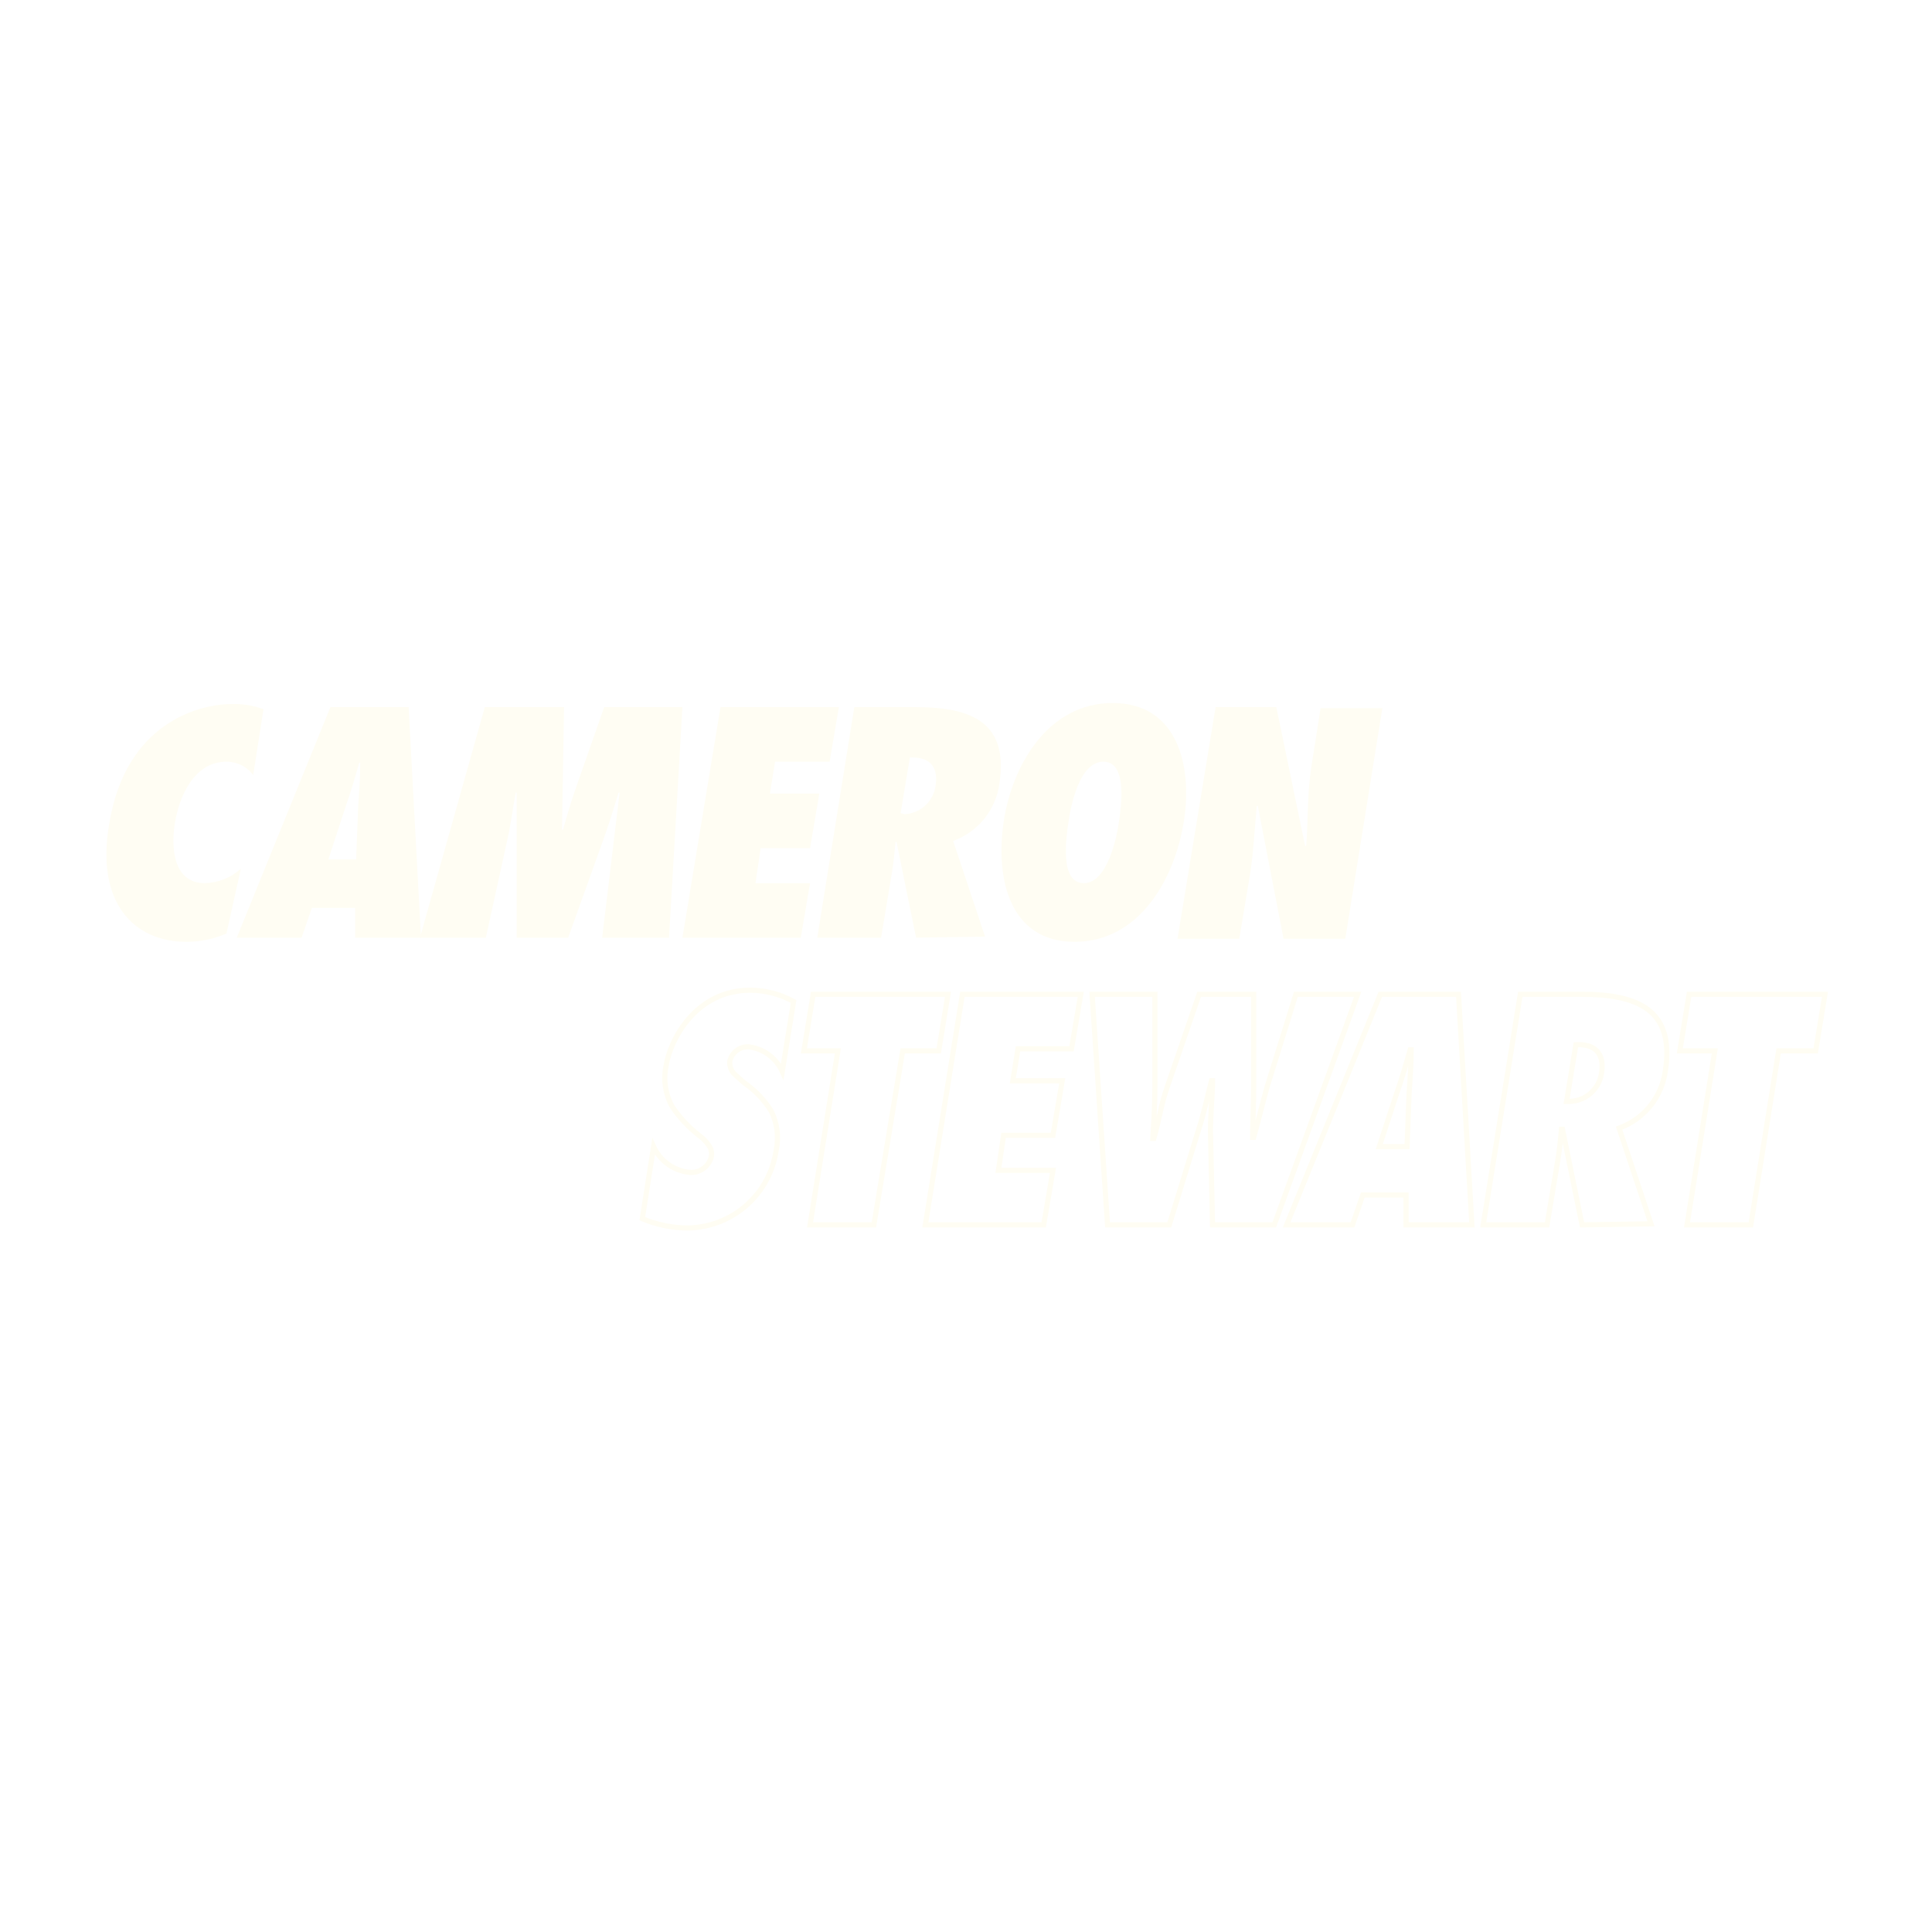
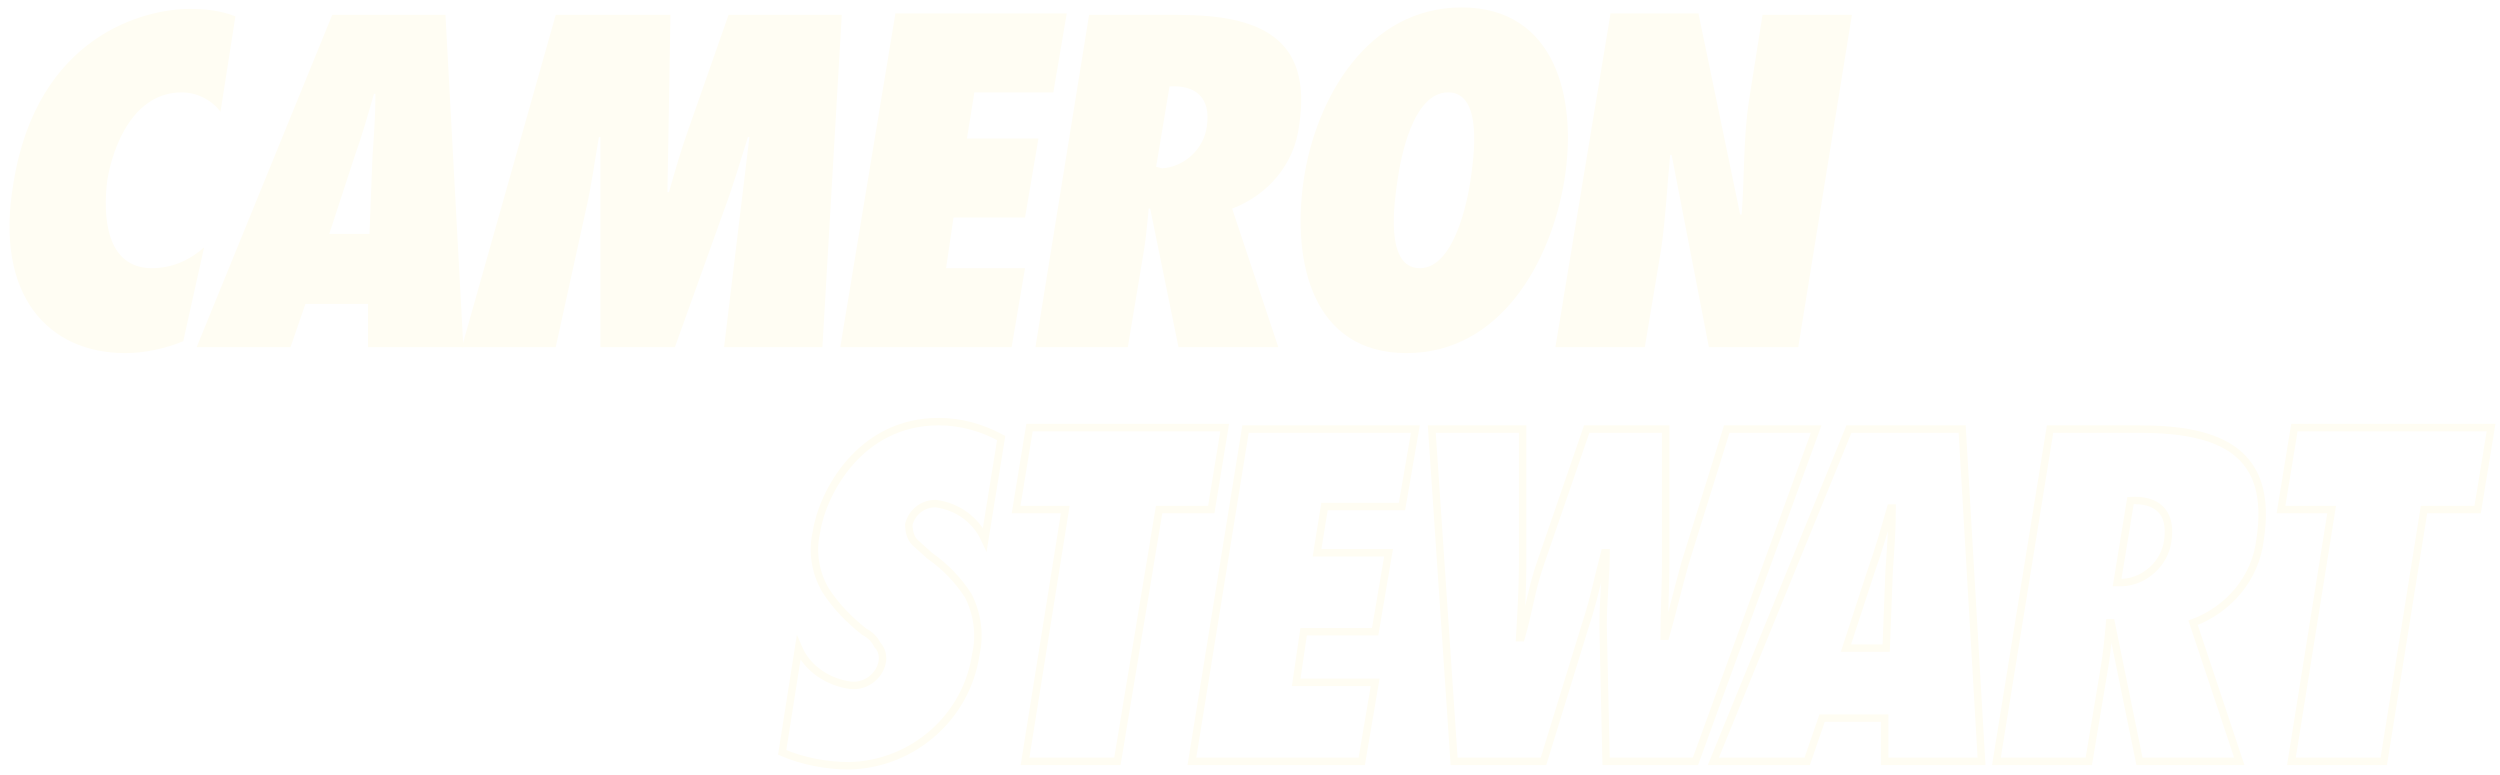
- <svg xmlns="http://www.w3.org/2000/svg" id="Layer_1" data-name="Layer 1" width="2.6in" height="2.6in" viewBox="0 0 187.7 187.7">
-   <path d="M24.6,75.3A3.2,3.2,0,0,0,22,74c-3.2,0-4.6,3.5-5,5.9s-.2,5.9,2.9,5.9a5.4,5.4,0,0,0,3.5-1.4l-1.4,6.3a9.9,9.9,0,0,1-3.9.8c-5.1,0-8.8-3.8-7.5-11.4,1.6-10,8.9-11.7,11.9-11.7a8.2,8.2,0,0,1,3.1.5Z" fill="#fffdf3" />
-   <path d="M34.5,91.1V88.2H30.3l-1,2.9H23l9.1-22.4h7.6l1.2,22.4Zm.1-7.6.2-5.2c.1-1.4.2-2.8.2-4.2h-.1c-.4,1.4-.8,2.8-1.3,4.2l-1.7,5.2Z" fill="#fffdf3" />
-   <path d="M58.5,91.1,60.2,77h-.1c-.5,1.6-1,3.3-1.6,4.9l-3.3,9.2h-5V77h-.1c-.3,1.7-.5,3.3-.9,5l-2,9.1H40.8l6.3-22.4h7.7l-.2,11.9h.1c.4-1.4.8-2.8,1.3-4.2l2.7-7.7h7.6L65,91.1Z" fill="#fffdf3" />
-   <path d="M70,68.7H81.5L80.6,74H75.3l-.5,3.1h4.8l-.9,5.3H73.9l-.5,3.4h5.3l-.9,5.3H66.3Z" fill="#fffdf3" />
-   <path d="M89,91.1l-1.9-9.3H87c-.1,1.1-.2,2.2-.4,3.3l-1,6H79.4L83,68.7h6c5.4,0,9,1.5,8.1,7.4a6.9,6.9,0,0,1-4.5,5.6l3.1,9.3Zm-1.1-12a3.2,3.2,0,0,0,3-2.8c.3-2-.8-2.8-2.5-2.7L87.5,79Z" fill="#fffdf3" />
-   <path d="M108.1,68.3c6.3,0,7.8,6.1,6.9,11.6s-4.3,11.6-10.6,11.6-7.7-6.1-6.9-11.6S101.8,68.3,108.1,68.3Zm-2.8,17.5c2.3,0,3.2-4.5,3.4-5.9s.9-5.9-1.5-5.9-3.2,4.5-3.4,5.9S102.9,85.8,105.3,85.8Z" fill="#fffdf3" />
-   <path d="M118.1,68.7H124l2.8,13.5h.1c.2-2.6.1-5.1.5-7.7l.9-5.7h6l-3.6,22.4h-6l-2.5-12.9h-.1c-.2,2.1-.3,4.2-.6,6.3l-1.1,6.6h-6Z" fill="#fffdf3" />
-   <path d="M63.5,111.4a4.3,4.3,0,0,0,3.5,2.5,2,2,0,0,0,2.1-1.5,1.4,1.4,0,0,0-.3-1.2,3.4,3.4,0,0,0-.9-.9,12.1,12.1,0,0,1-2.6-2.8,5.7,5.7,0,0,1-.6-3.9c.4-2.6,2.9-7.4,8.2-7.4a8.8,8.8,0,0,1,4.2,1.1L76,104.1a4.1,4.1,0,0,0-3.3-2.4,1.8,1.8,0,0,0-1.8,1.4,1.6,1.6,0,0,0,.4,1.2l1,.9a9.2,9.2,0,0,1,2.6,2.7,5.8,5.8,0,0,1,.5,3.9,8.8,8.8,0,0,1-8.5,7.5,11.4,11.4,0,0,1-4.5-.9Z" fill="none" stroke="#fffdf3" stroke-miterlimit="10" stroke-width="0.5" />
-   <path d="M78.7,119l2.7-16.9H78.1l.9-5.5H92.1l-.9,5.5H87.7L84.9,119Z" fill="none" stroke="#fffdf3" stroke-miterlimit="10" stroke-width="0.5" />
-   <path d="M93.5,96.6H105l-.9,5.3H98.9l-.5,3.1h4.8l-.9,5.3H97.5l-.5,3.4h5.3l-.9,5.3H89.9Z" fill="none" stroke="#fffdf3" stroke-miterlimit="10" stroke-width="0.5" />
-   <path d="M117.8,119l-.2-9.1c0-1.8.2-3.4.2-4.9h-.1c-.4,1.5-.7,3.1-1.3,4.9l-2.8,9.1h-6l-1.5-22.4h6.1v9c0,1.7-.1,3.3-.2,5h.1c.5-1.7.7-3.3,1.3-5l3.1-9h5.3v9c0,1.6-.1,3.2-.1,4.9h.1c.4-1.4.8-3.1,1.3-4.9l2.8-9h6L123.8,119Z" fill="none" stroke="#fffdf3" stroke-miterlimit="10" stroke-width="0.5" />
-   <path d="M136.6,119v-2.9h-4.2l-1,2.9h-6.4l9.1-22.4h7.6L143,119Zm.1-7.6.2-5.2c.1-1.4.2-2.8.2-4.2H137c-.4,1.4-.8,2.8-1.3,4.2l-1.7,5.2Z" fill="none" stroke="#fffdf3" stroke-miterlimit="10" stroke-width="0.5" />
-   <path d="M153.7,119l-1.9-9.3h-.1c-.1,1.1-.2,2.2-.4,3.3l-1,6h-6.2l3.6-22.4h6c5.4,0,9,1.5,8.1,7.4a6.9,6.9,0,0,1-4.5,5.6l3.1,9.3Zm-1.1-12a3.2,3.2,0,0,0,3-2.8c.3-2-.8-2.8-2.5-2.7l-.9,5.5Z" fill="none" stroke="#fffdf3" stroke-miterlimit="10" stroke-width="0.5" />
-   <path d="M163.9,119l2.7-16.9h-3.4l.9-5.5h13.2l-.9,5.5h-3.6L170.1,119Z" fill="none" stroke="#fffdf3" stroke-miterlimit="10" stroke-width="0.5" />
+ <svg xmlns="http://www.w3.org/2000/svg" version="1.1" id="Layer_1" x="0px" y="0px" viewBox="0 0 167.8 52" style="enable-background:new 0 0 167.8 52;" xml:space="preserve">
+   <style type="text/css">
+ 	.st0{fill:#FFFDF3;}
+ 	.st1{fill:none;stroke:#FFFDF3;stroke-width:0.5;stroke-miterlimit:10;}
+ </style>
+   <path class="st0" d="M14.8,7.5c-0.6-0.8-1.6-1.3-2.6-1.3c-3.2,0-4.6,3.5-5,5.9C6.9,14.5,7.1,18,10.2,18c1.3,0,2.5-0.5,3.5-1.4  l-1.4,6.3c-1.2,0.5-2.6,0.8-3.9,0.8c-5.1,0-8.8-3.8-7.5-11.4C2.5,2.3,9.8,0.6,12.7,0.6c1.1,0,2.1,0.1,3.1,0.5L14.8,7.5z" />
+   <path class="st0" d="M24.7,23.3v-2.9h-4.2l-1,2.9h-6.3l9.1-22.3h7.6l1.2,22.3H24.7z M24.8,15.7l0.2-5.2c0.1-1.4,0.2-2.8,0.2-4.2  h-0.1c-0.4,1.4-0.8,2.8-1.3,4.2l-1.7,5.2H24.8z" />
+   <path class="st0" d="M48.6,23.3l1.7-14.1h-0.1c-0.5,1.6-1,3.3-1.6,4.9l-3.3,9.2h-5V9.2h-0.1c-0.3,1.7-0.5,3.3-0.9,5l-2,9.1H31  l6.3-22.3H45l-0.2,11.9h0.1c0.4-1.4,0.8-2.8,1.3-4.2l2.7-7.7h7.6l-1.3,22.3H48.6z" />
+   <path class="st0" d="M60.1,0.9h11.5l-0.9,5.3h-5.3l-0.5,3.1h4.8l-0.9,5.3H64L63.5,18h5.3l-0.9,5.3H56.4L60.1,0.9z" />
+   <path class="st0" d="M79.1,23.3L77.2,14h-0.1c-0.1,1.1-0.2,2.2-0.4,3.3l-1,6h-6.2l3.6-22.3h6c5.4,0,9,1.5,8.1,7.4  c-0.3,2.6-2.1,4.7-4.5,5.6l3.1,9.3L79.1,23.3z M78,11.3c1.5-0.1,2.8-1.3,3-2.8c0.3-2-0.8-2.8-2.5-2.7l-0.9,5.4L78,11.3z" />
+   <path class="st0" d="M98.1,0.5c6.3,0,7.8,6.1,6.9,11.6c-0.9,5.5-4.3,11.6-10.6,11.6c-6.3,0-7.7-6.1-6.9-11.6S91.8,0.5,98.1,0.5z   M95.3,18c2.3,0,3.2-4.5,3.4-5.9s0.9-5.9-1.5-5.9s-3.2,4.5-3.4,5.9S92.9,18,95.3,18z" />
+   <path class="st0" d="M108.1,0.9h5.9l2.8,13.5h0.1c0.2-2.6,0.1-5.1,0.5-7.7l0.9-5.7h6l-3.6,22.3h-6l-2.5-12.9h-0.1  c-0.2,2.1-0.3,4.2-0.6,6.3l-1.1,6.6h-6L108.1,0.9z" />
+   <path class="st1" d="M53.6,43.5c0.6,1.4,2,2.3,3.5,2.5c1,0.1,1.9-0.6,2.1-1.5c0.1-0.4,0-0.9-0.3-1.2c-0.2-0.4-0.5-0.7-0.9-0.9  c-1-0.8-1.9-1.7-2.6-2.8c-0.7-1.2-0.9-2.6-0.6-3.9c0.4-2.6,2.9-7.4,8.2-7.4c1.5,0,2.9,0.4,4.2,1.1l-1.1,6.8  c-0.6-1.3-1.8-2.2-3.3-2.4c-0.9,0-1.6,0.6-1.8,1.4c0,0.4,0.1,0.9,0.4,1.2l1,0.9c1,0.7,1.9,1.6,2.6,2.7c0.6,1.2,0.8,2.6,0.5,3.9  c-0.6,4.2-4.2,7.4-8.5,7.5c-1.5,0-3.1-0.3-4.5-0.9L53.6,43.5z" />
+   <path class="st1" d="M68.8,51.1l2.7-16.9h-3.3l0.9-5.5h13.1l-0.9,5.5h-3.5L75,51.1H68.8z" />
+   <path class="st1" d="M83.6,28.8H95L94.1,34h-5.2l-0.5,3.1h4.8l-0.9,5.3h-4.8L87,45.8h5.3l-0.9,5.3H80L83.6,28.8z" />
+   <path class="st1" d="M107.8,51.1l-0.2-9.1c0-1.8,0.2-3.4,0.2-4.9h-0.1c-0.4,1.5-0.7,3.1-1.3,4.9l-2.8,9.1h-6l-1.5-22.3h6.1v9  c0,1.7-0.1,3.3-0.2,5h0.1c0.5-1.7,0.7-3.3,1.3-5l3.1-9h5.3v9c0,1.6-0.1,3.2-0.1,4.9h0.1c0.4-1.4,0.8-3.1,1.3-4.9l2.8-9h6l-8.1,22.3  H107.8z" />
+   <path class="st1" d="M126.5,51.1v-2.9h-4.2l-1,2.9H115l9.1-22.3h7.6l1.3,22.3H126.5z M126.6,43.5l0.2-5.2c0.1-1.4,0.2-2.8,0.2-4.2  h-0.1c-0.4,1.4-0.8,2.8-1.3,4.2l-1.7,5.2H126.6z" />
+   <path class="st1" d="M143.6,51.1l-1.9-9.3h-0.1c-0.1,1.1-0.2,2.2-0.4,3.3l-1,6H134l3.6-22.3h6c5.4,0,9,1.5,8.1,7.4  c-0.3,2.6-2.1,4.7-4.5,5.6l3.1,9.3L143.6,51.1z M142.5,39.1c1.5-0.1,2.8-1.3,3-2.8c0.3-2-0.8-2.8-2.5-2.7l-0.9,5.5H142.5z" />
+   <path class="st1" d="M153.8,51.1l2.7-16.9h-3.4l0.9-5.5h13.2l-0.9,5.5h-3.6L160,51.1H153.8z" />
</svg>
